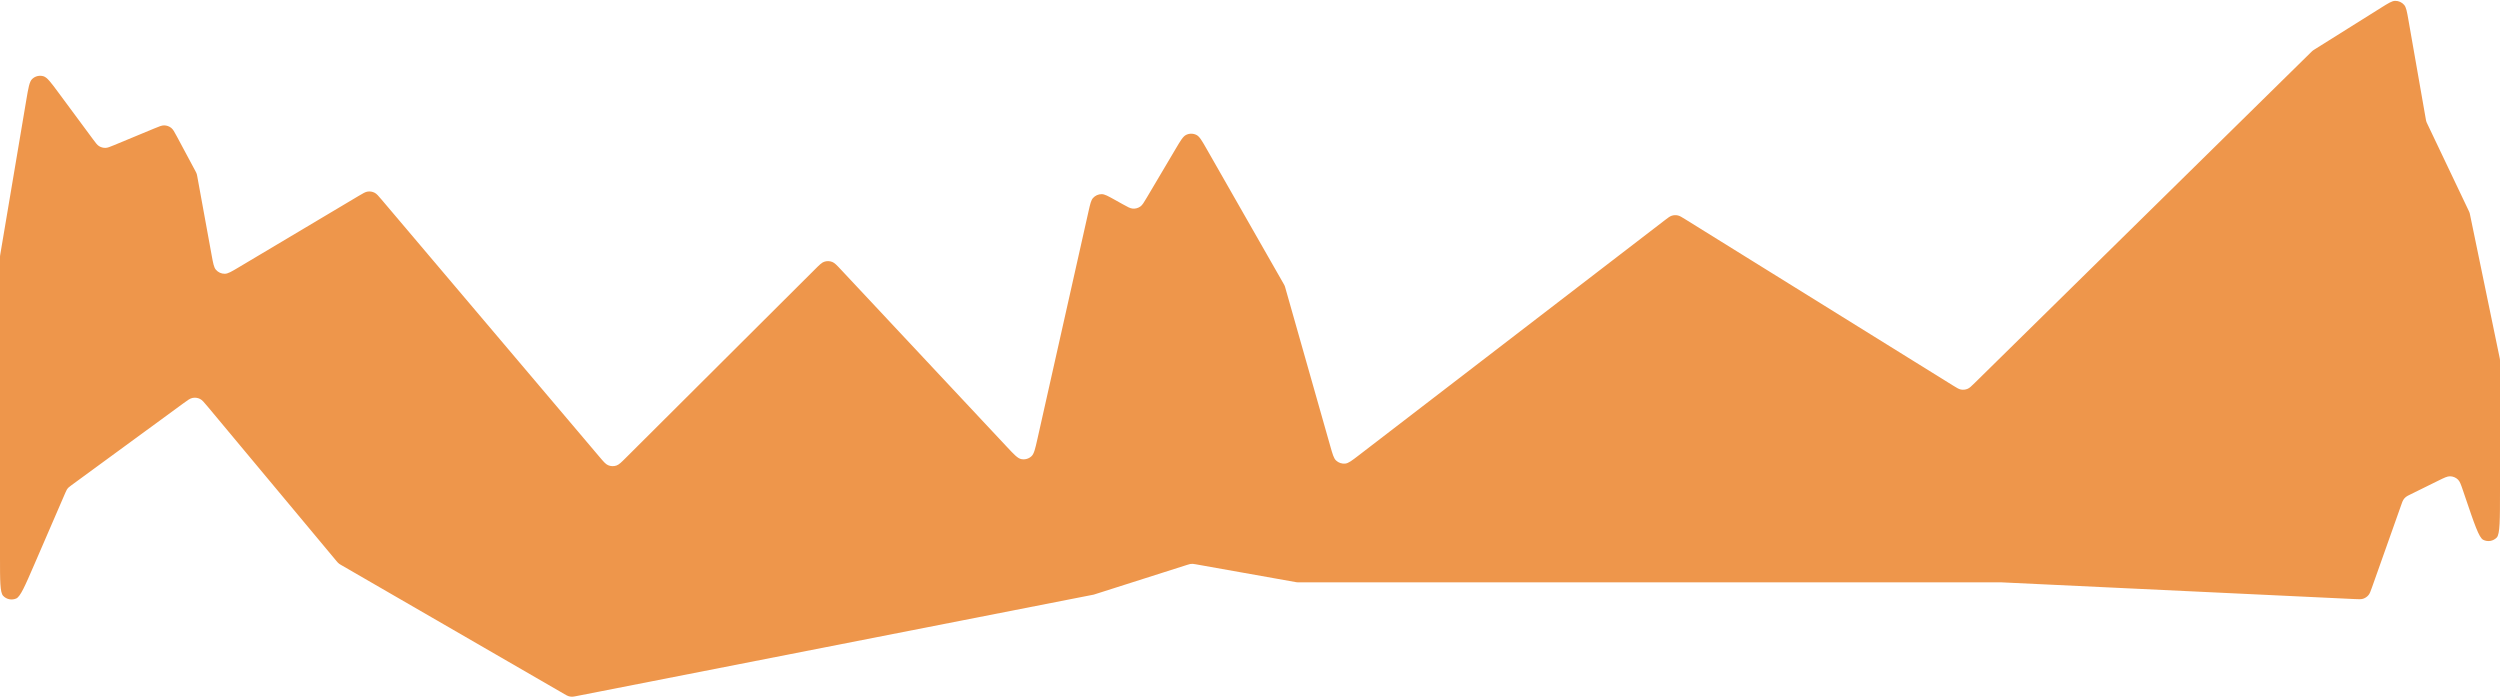
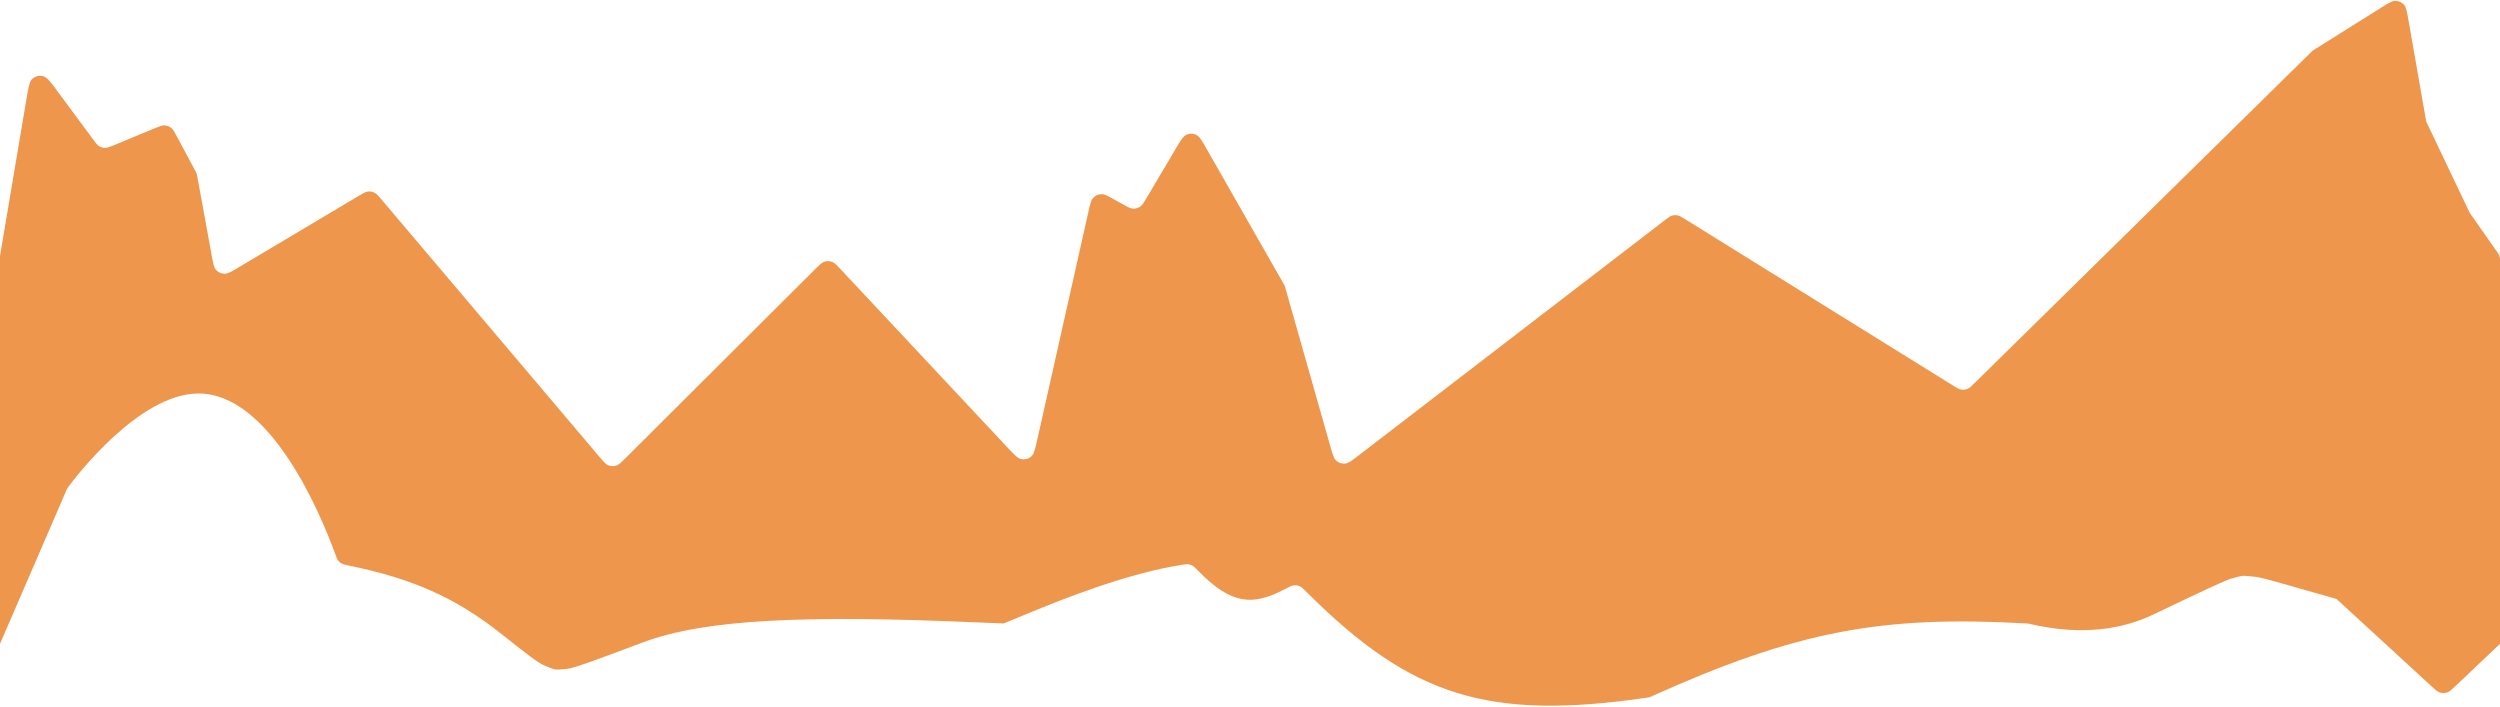
- <svg xmlns="http://www.w3.org/2000/svg" width="1728" height="482" viewBox="0 0 1728 482" fill="none">
-   <path d="M64.234 96.209C66.183 98.843 67.158 100.16 68.402 100.955C69.753 101.819 71.334 102.257 72.937 102.211C74.412 102.169 75.926 101.541 78.953 100.286L106.619 88.807C110.086 87.369 111.82 86.649 113.462 86.668C115.245 86.689 116.971 87.306 118.364 88.419C119.647 89.445 120.532 91.1 122.303 94.409L135.083 118.286C135.407 118.893 135.57 119.196 135.705 119.511C135.852 119.854 135.976 120.206 136.074 120.567C136.164 120.897 136.225 121.235 136.349 121.912L146.296 176.439C147.314 182.017 147.823 184.806 149.239 186.452C150.771 188.233 153.009 189.251 155.359 189.234C157.53 189.219 159.966 187.769 164.838 184.868L247.979 135.37C251.01 133.566 252.525 132.664 254.072 132.429C255.753 132.174 257.472 132.461 258.979 133.249C260.366 133.974 261.506 135.32 263.785 138.011L414.309 315.738C417.162 319.106 418.588 320.79 420.281 321.534C422.117 322.34 424.189 322.428 426.086 321.779C427.835 321.181 429.399 319.623 432.525 316.507L563.438 186.031C566.428 183.052 567.923 181.562 569.609 180.959C571.44 180.305 573.445 180.34 575.252 181.057C576.917 181.718 578.359 183.258 581.244 186.339L695.983 308.892C700.892 314.135 703.346 316.757 705.744 317.298C708.334 317.883 711.045 317.145 712.981 315.328C714.773 313.646 715.56 310.142 717.133 303.133L752.364 146.197C753.529 141.006 754.112 138.41 755.509 136.856C757.021 135.172 759.176 134.208 761.439 134.202C763.529 134.197 765.853 135.492 770.5 138.082L775.947 141.118C779.448 143.069 781.199 144.045 782.918 144.189C784.784 144.346 786.646 143.843 788.179 142.768C789.592 141.777 790.613 140.053 792.655 136.604L812.634 102.855C816.007 97.157 817.693 94.309 819.808 93.256C822.094 92.118 824.785 92.139 827.053 93.313C829.151 94.399 830.792 97.274 834.074 103.024L887.253 196.191C887.518 196.655 887.65 196.887 887.766 197.126C887.893 197.387 888.006 197.655 888.103 197.929C888.193 198.179 888.266 198.436 888.412 198.95L919.507 308.423C921.089 313.99 921.879 316.773 923.475 318.284C925.201 319.918 927.564 320.7 929.925 320.418C932.106 320.157 934.401 318.394 938.99 314.868L1150.69 152.228C1153.02 150.445 1154.18 149.554 1155.45 149.128C1156.84 148.666 1158.32 148.592 1159.75 148.915C1161.06 149.211 1162.3 149.983 1164.79 151.527L1349.72 266.356C1352.52 268.095 1353.92 268.964 1355.37 269.242C1356.95 269.546 1358.59 269.364 1360.07 268.721C1361.43 268.129 1362.6 266.974 1364.95 264.663L1597.54 35.947C1597.88 35.611 1598.05 35.444 1598.23 35.287C1598.43 35.115 1598.63 34.954 1598.84 34.803C1599.04 34.664 1599.24 34.537 1599.64 34.282L1645.88 5.294C1650.82 2.195 1653.29 0.646 1655.5 0.598C1657.89 0.546 1660.17 1.564 1661.73 3.372C1663.17 5.043 1663.67 7.915 1664.68 13.66L1676.71 82.335C1676.81 82.924 1676.86 83.219 1676.94 83.508C1677.02 83.824 1677.12 84.134 1677.23 84.438C1677.34 84.716 1677.47 84.986 1677.73 85.526L1706.36 145.648C1706.58 146.127 1706.7 146.366 1706.8 146.612C1706.9 146.88 1706.99 147.154 1707.07 147.432C1707.14 147.687 1707.2 147.947 1707.3 148.467L1727.74 247.257C1727.83 247.698 1727.88 247.918 1727.91 248.14C1727.95 248.382 1727.97 248.626 1727.99 248.87C1728 249.094 1728 249.319 1728 249.769V339.295C1728 359.26 1728 369.242 1725.72 371.573C1723.28 374.073 1719.49 374.697 1716.38 373.114C1713.47 371.637 1710.27 362.184 1703.86 343.276L1702.54 339.397C1701.06 335.023 1700.32 332.837 1698.96 331.501C1697.48 330.053 1695.5 329.232 1693.43 329.212C1691.53 329.193 1689.45 330.214 1685.31 332.256L1666.02 341.772C1664.44 342.55 1663.65 342.939 1662.98 343.469C1662.26 344.046 1661.63 344.745 1661.15 345.535C1660.7 346.26 1660.4 347.09 1659.82 348.749L1639.58 405.823C1638.53 408.768 1638.01 410.24 1637.1 411.333C1636.12 412.521 1634.81 413.399 1633.34 413.861C1631.99 414.286 1630.42 414.212 1627.3 414.065L1383 402.5H897.596C897.207 402.5 897.013 402.5 896.819 402.491C896.608 402.48 896.397 402.462 896.187 402.435C895.995 402.41 895.804 402.376 895.421 402.308L826.517 390.037C825.453 389.848 824.921 389.753 824.388 389.73C823.806 389.705 823.224 389.744 822.65 389.845C822.125 389.938 821.61 390.102 820.58 390.43L756 411L398.565 481.105C396.967 481.418 396.168 481.575 395.376 481.572C394.512 481.569 393.655 481.426 392.838 481.149C392.087 480.894 391.382 480.487 389.972 479.672L235.906 390.602C235.232 390.212 234.895 390.017 234.58 389.792C234.237 389.547 233.914 389.275 233.613 388.978C233.338 388.706 233.089 388.407 232.59 387.809L143.454 280.937C140.972 277.962 139.732 276.474 138.225 275.726C136.589 274.913 134.725 274.685 132.941 275.078C131.298 275.441 129.735 276.585 126.608 278.873L49.22 335.51C48.262 336.211 47.783 336.561 47.366 336.972C46.912 337.419 46.512 337.919 46.177 338.461C45.869 338.959 45.633 339.504 45.162 340.593L23.781 390.023C17.32 404.96 14.089 412.428 11.195 413.689C8.09 415.042 4.469 414.292 2.156 411.818C0 409.511 0 401.374 0 385.1V337.5V178.037C0 177.67 0 177.486 0.008 177.302C0.018 177.102 0.034 176.902 0.059 176.703C0.081 176.521 0.111 176.34 0.172 175.977L18.155 69.257C19.596 60.703 20.317 56.426 22.245 54.589C24.325 52.608 27.306 51.894 30.057 52.718C32.608 53.481 35.189 56.968 40.349 63.94L64.234 96.209Z" fill="#EE964B" />
+ <svg xmlns="http://www.w3.org/2000/svg" width="1728" height="488" viewBox="0 0 1728 488" fill="none">
+   <path d="M64.234 96.209C66.183 98.843 67.158 100.16 68.402 100.955C69.753 101.819 71.334 102.257 72.937 102.211C74.412 102.169 75.926 101.541 78.953 100.286L106.619 88.807C110.086 87.369 111.82 86.649 113.462 86.668C115.245 86.689 116.971 87.306 118.364 88.419C119.647 89.445 120.532 91.1 122.303 94.409L135.083 118.286C135.407 118.893 135.57 119.196 135.705 119.511C135.852 119.854 135.976 120.206 136.074 120.567C136.164 120.897 136.225 121.235 136.349 121.912L146.296 176.439C147.314 182.017 147.823 184.806 149.239 186.452C150.771 188.233 153.009 189.251 155.359 189.234C157.53 189.219 159.966 187.769 164.838 184.868L247.979 135.37C251.01 133.566 252.525 132.664 254.072 132.429C255.753 132.174 257.472 132.461 258.979 133.249C260.366 133.974 261.506 135.32 263.785 138.011L414.309 315.738C417.162 319.106 418.588 320.79 420.281 321.534C422.117 322.34 424.189 322.428 426.086 321.779C427.835 321.181 429.399 319.623 432.525 316.507L563.438 186.031C566.428 183.052 567.923 181.562 569.609 180.959C571.44 180.305 573.445 180.34 575.252 181.057C576.917 181.718 578.359 183.258 581.244 186.339L695.983 308.892C700.892 314.135 703.346 316.757 705.744 317.298C708.334 317.883 711.045 317.145 712.981 315.328C714.773 313.646 715.56 310.142 717.133 303.133L752.364 146.197C753.529 141.006 754.112 138.41 755.509 136.856C757.021 135.172 759.176 134.208 761.439 134.202C763.529 134.197 765.853 135.492 770.5 138.082L775.947 141.118C779.448 143.069 781.199 144.045 782.918 144.189C784.784 144.346 786.646 143.843 788.179 142.768C789.592 141.777 790.613 140.053 792.655 136.604L812.634 102.855C816.007 97.157 817.693 94.309 819.808 93.256C822.094 92.118 824.785 92.139 827.053 93.313C829.151 94.399 830.792 97.274 834.074 103.024L887.253 196.191C887.518 196.655 887.65 196.887 887.766 197.126C887.893 197.387 888.006 197.655 888.103 197.929C888.193 198.179 888.266 198.436 888.412 198.95L919.507 308.423C921.089 313.99 921.879 316.773 923.475 318.284C925.201 319.918 927.564 320.7 929.925 320.418C932.106 320.157 934.401 318.394 938.99 314.868L1150.69 152.228C1153.02 150.445 1154.18 149.554 1155.45 149.128C1156.84 148.666 1158.32 148.592 1159.75 148.915C1161.06 149.211 1162.3 149.983 1164.79 151.527L1349.72 266.356C1352.52 268.095 1353.92 268.964 1355.37 269.242C1356.95 269.546 1358.59 269.364 1360.07 268.721C1361.43 268.129 1362.6 266.974 1364.95 264.663L1597.54 35.947C1597.88 35.611 1598.05 35.444 1598.23 35.287C1598.43 35.115 1598.63 34.954 1598.84 34.803C1599.04 34.664 1599.24 34.537 1599.64 34.282L1645.88 5.294C1650.82 2.195 1653.29 0.646 1655.5 0.598C1657.89 0.546 1660.17 1.564 1661.73 3.372C1663.17 5.043 1663.67 7.915 1664.68 13.66L1676.71 82.335C1676.81 82.924 1676.86 83.219 1676.94 83.508C1677.02 83.824 1677.12 84.134 1677.23 84.438C1677.34 84.716 1677.47 84.986 1677.73 85.526L1706.56 146.067C1706.71 146.398 1706.79 146.563 1706.88 146.725C1706.97 146.901 1707.07 147.073 1707.18 147.242C1707.28 147.396 1707.38 147.546 1707.59 147.847L1725.76 173.798C1726.55 174.923 1726.94 175.486 1727.23 176.094C1727.54 176.757 1727.76 177.461 1727.89 178.184C1728 178.848 1728 179.535 1728 180.909V445L1697.4 474.031C1694.6 476.686 1693.2 478.013 1691.63 478.581C1689.91 479.198 1688.04 479.213 1686.32 478.623C1684.73 478.08 1683.31 476.775 1680.47 474.166L1615 414L1581.69 404.511C1568.47 400.745 1561.86 398.862 1557.39 398.509C1548.36 397.795 1551.66 397.518 1542.88 399.726C1538.53 400.819 1521.71 408.835 1488.09 424.867C1468.12 434.388 1440.22 439.928 1403.1 431.26C1402.68 431.162 1402.47 431.112 1402.28 431.078C1402.07 431.039 1401.88 431.012 1401.66 430.989C1401.48 430.97 1401.28 430.958 1400.88 430.936C1300.15 425.224 1241.73 436.262 1141.6 481.279C1141.02 481.539 1140.73 481.669 1140.44 481.773C1140.13 481.886 1139.81 481.98 1139.48 482.053C1139.18 482.12 1138.87 482.165 1138.26 482.254C1029.15 498.041 975.889 481.868 903.363 409.459C900.992 407.092 899.806 405.908 898.531 405.313C897.069 404.631 895.686 404.42 894.086 404.635C892.692 404.822 891.119 405.644 887.973 407.287C866.356 418.583 851.412 418.555 827.898 394.223C826.239 392.506 825.409 391.647 824.502 391.104C823.513 390.512 822.413 390.141 821.267 390.015C820.216 389.899 819.19 390.058 817.137 390.374C779.282 396.218 734.53 414.022 710.443 424.037C700.101 428.338 694.93 430.488 694.467 430.618C692.142 431.271 695.327 430.706 692.92 430.892C692.44 430.929 686.336 430.666 674.13 430.14C556.123 425.057 487.247 427.924 444.246 444.059C412.381 456.016 396.448 461.994 391.617 462.362C382.525 463.052 384.636 463.384 376.194 459.939C371.707 458.108 363.481 451.582 347.027 438.53C314.37 412.627 284.513 399.825 241.241 390.929C238.658 390.398 237.366 390.133 236.368 389.61C235.222 389.009 234.378 388.281 233.617 387.236C232.952 386.324 232.499 385.082 231.593 382.597C222.337 357.221 186.987 270.64 136 272C95.957 273.068 53.428 328.185 47.262 336.464C47.032 336.772 46.918 336.926 46.779 337.14C46.638 337.356 46.478 337.633 46.361 337.863C46.245 338.09 46.153 338.302 45.97 338.725L0 445V337.5V257.25V178.037C0 177.67 0 177.486 0.008 177.302C0.018 177.102 0.034 176.902 0.059 176.703C0.081 176.521 0.111 176.34 0.172 175.977L18.155 69.257C19.596 60.703 20.317 56.426 22.245 54.589C24.325 52.608 27.306 51.894 30.057 52.718C32.608 53.481 35.189 56.968 40.349 63.94L64.234 96.209Z" fill="#EE964B" />
</svg>
